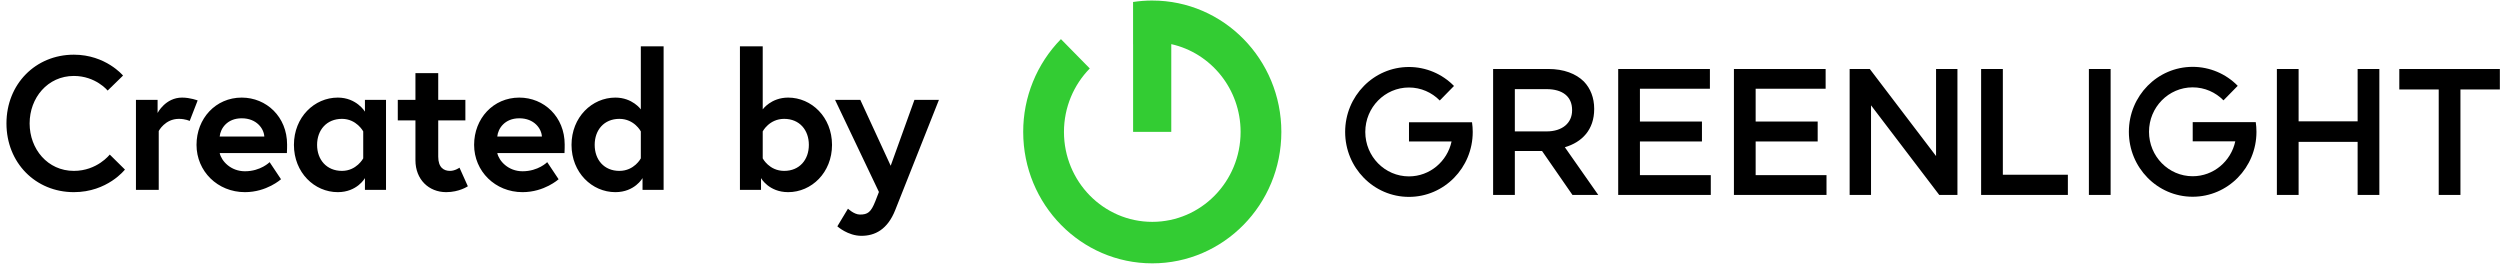
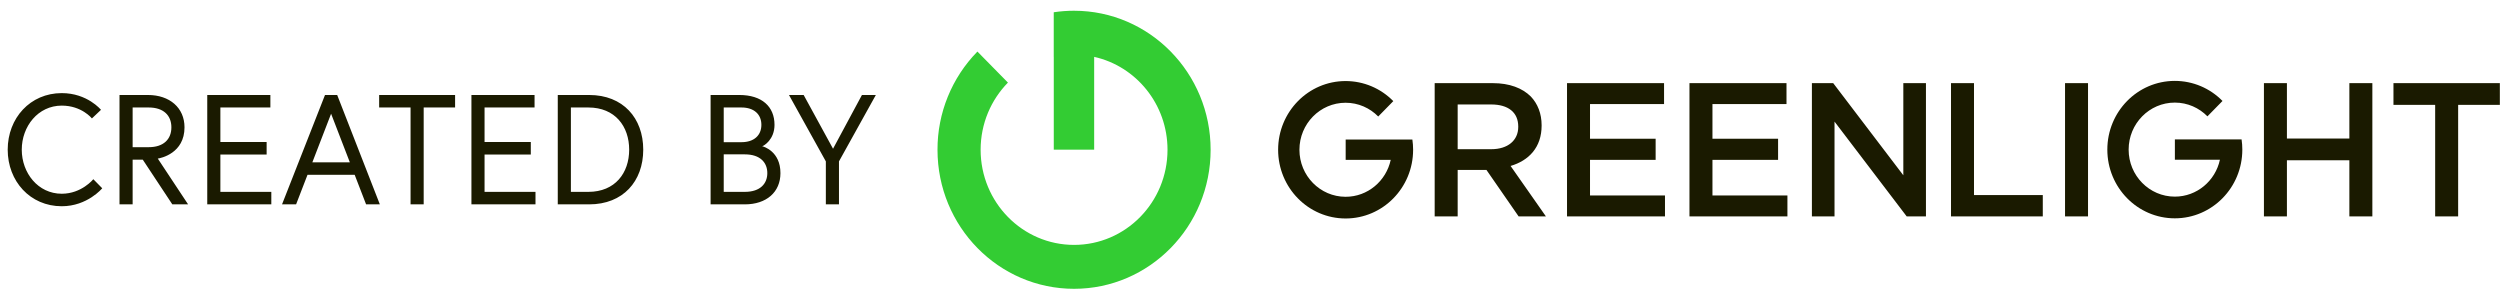
- <svg xmlns="http://www.w3.org/2000/svg" width="237" height="25">
+ <svg xmlns="http://www.w3.org/2000/svg" width="224" height="26">
  <g fill="none" fill-rule="evenodd">
-     <path d="M10.404 14.652zm0 0l1.44 1.422s-1.656 2.142-4.842 2.142c-3.636 0-6.39-2.79-6.39-6.516s2.754-6.516 6.39-6.516c3.024 0 4.662 1.98 4.662 1.98l-1.458 1.422S9.072 7.2 7.002 7.2c-2.484 0-4.194 2.07-4.194 4.5s1.71 4.5 4.194 4.5c2.213 0 3.401-1.547 3.402-1.548zm6.858-5.4c.774 0 1.476.27 1.476.27l-.756 1.944s-.396-.198-1.026-.198c-1.314 0-1.908 1.152-1.908 1.152V18h-2.16V9.468h2.052v1.242s.738-1.458 2.322-1.458zm5.652 0c2.34 0 4.302 1.818 4.302 4.446 0 .162 0 .486-.018.81h-6.372c.162.756 1.044 1.728 2.394 1.728 1.494 0 2.34-.864 2.34-.864l1.08 1.62s-1.35 1.224-3.42 1.224c-2.592 0-4.59-1.98-4.59-4.482 0-2.502 1.818-4.482 4.284-4.482zm-2.088 3.69h4.23c-.036-.738-.72-1.728-2.142-1.728-1.386 0-2.016.972-2.088 1.728zm13.77-3.474h1.998V18h-1.998v-1.116s-.738 1.332-2.574 1.332c-2.214 0-4.158-1.854-4.158-4.482s1.944-4.482 4.158-4.482c1.782 0 2.574 1.332 2.574 1.332V9.468zm-.162 5.544v-2.556s-.63-1.188-2.016-1.188c-1.458 0-2.358 1.062-2.358 2.466 0 1.404.9 2.466 2.358 2.466 1.386 0 2.016-1.188 2.016-1.188zm3.276-3.6V9.468h1.674V6.93h2.16v2.538h2.574v1.944h-2.574v3.438c0 1.044.54 1.35 1.116 1.35.486 0 .9-.306.9-.306l.792 1.764s-.81.558-2.052.558c-1.656 0-2.916-1.206-2.916-3.024v-3.78H37.71zm11.52-2.16c2.34 0 4.302 1.818 4.302 4.446 0 .162 0 .486-.018.81h-6.372c.162.756 1.044 1.728 2.394 1.728 1.494 0 2.34-.864 2.34-.864l1.08 1.62s-1.35 1.224-3.42 1.224c-2.592 0-4.59-1.98-4.59-4.482 0-2.502 1.818-4.482 4.284-4.482zm-2.088 3.69h4.23c-.036-.738-.72-1.728-2.142-1.728-1.386 0-2.016.972-2.088 1.728zm15.768-8.55V18h-1.998v-1.116s-.738 1.332-2.574 1.332c-2.214 0-4.158-1.854-4.158-4.482s1.944-4.482 4.158-4.482c1.62 0 2.412 1.116 2.412 1.116V4.392h2.16zm-2.16 10.62v-2.556s-.612-1.188-2.034-1.188c-1.458 0-2.34 1.062-2.34 2.466 0 1.404.882 2.466 2.34 2.466 1.422 0 2.034-1.188 2.034-1.188zM70.146 18V4.392h2.16v5.976s.792-1.116 2.412-1.116c2.214 0 4.158 1.854 4.158 4.482s-1.944 4.482-4.158 4.482c-1.836 0-2.574-1.332-2.574-1.332V18h-1.998zm2.16-5.544v2.556s.612 1.188 2.034 1.188c1.458 0 2.34-1.062 2.34-2.466 0-1.404-.882-2.466-2.34-2.466-1.422 0-2.034 1.188-2.034 1.188zm7.074 9l1.008-1.674s.576.558 1.134.558c.738 0 1.044-.216 1.458-1.26l.342-.882-4.158-8.73h2.394l2.88 6.246 2.25-6.246h2.322l-4.14 10.44c-.738 1.872-1.944 2.448-3.204 2.448-1.296 0-2.286-.9-2.286-.9z" fill="#000" />
-     <path d="M109.236.05c-.619 0-1.227.048-1.821.138V4.19l.003-.002V12.5h3.619V4.184c3.758.839 6.572 4.246 6.572 8.324 0 4.708-3.749 8.524-8.373 8.524-4.624 0-8.372-3.816-8.372-8.524 0-2.35.936-4.476 2.447-6.018l-2.735-2.782a12.532 12.532 0 0 0-3.576 8.8c0 6.88 5.478 12.457 12.236 12.457 6.758 0 12.236-5.577 12.236-12.457 0-6.88-5.478-12.457-12.236-12.457" fill="#3C3" />
-     <path d="M139.615 12.508a6.31 6.31 0 0 0-.067-.916h-1.942l-4.034.001v1.821h4.036c-.407 1.891-2.06 3.307-4.04 3.307-2.286 0-4.139-1.886-4.139-4.213 0-2.326 1.853-4.213 4.138-4.213 1.141 0 2.174.471 2.922 1.232l1.35-1.377a5.975 5.975 0 0 0-4.272-1.799c-3.34 0-6.047 2.757-6.047 6.157s2.707 6.157 6.047 6.157 6.048-2.757 6.048-6.157M146.623 12.457c1.474 0 2.412-.785 2.412-1.995v-.034c0-1.28-.905-1.979-2.43-1.979h-2.998v4.008h3.016zm-5.076-5.918h5.226c1.475 0 2.63.444 3.384 1.194.62.648.972 1.535.972 2.575v.035c0 1.96-1.156 3.137-2.781 3.615l3.166 4.52h-2.446l-2.881-4.162h-2.58v4.161h-2.06V6.54zM153.405 6.54h8.694v1.875h-6.634v3.104h5.88v1.893h-5.88v3.19h6.718v1.875h-8.778zM164.376 6.54h8.694v1.875h-6.634v3.104h5.88v1.893h-5.88v3.19h6.717v1.875h-8.777zM175.346 6.54h1.91l6.282 8.254V6.539h2.027v11.938h-1.726l-6.466-8.493v8.493h-2.027zM187.81 6.54h2.06v10.027h6.164v1.91h-8.224zM198.027 18.477h2.06V6.54h-2.06zM215.848 6.54h2.06v4.962h5.595V6.54h2.06v11.938h-2.06v-5.03h-5.595v5.03h-2.06zM231.19 8.484h-3.736V6.539h9.532v1.945h-3.736v9.993h-2.06zM213.912 12.494c0-.312-.023-.618-.067-.917h-1.942v.002h-4.034v1.82h4.036c-.407 1.892-2.061 3.308-4.04 3.308-2.286 0-4.139-1.886-4.139-4.213s1.853-4.213 4.138-4.213c1.141 0 2.174.471 2.922 1.232l1.35-1.377a5.975 5.975 0 0 0-4.272-1.799c-3.34 0-6.047 2.756-6.047 6.157 0 3.4 2.707 6.157 6.047 6.157s6.048-2.757 6.048-6.157" fill="#000" />
+     <path d="M9.048 9.841l-.812.77s-.91-1.148-2.702-1.148c-2.128 0-3.584 1.862-3.584 3.948s1.456 3.948 3.584 3.948c1.778 0 2.828-1.302 2.828-1.302l.798.812s-1.33 1.61-3.626 1.61c-2.828 0-4.844-2.24-4.844-5.068 0-2.828 2.016-5.068 4.844-5.068 2.296 0 3.514 1.498 3.514 1.498zm4.278 3.346c1.316 0 2.03-.7 2.03-1.778s-.714-1.778-2.03-1.778h-1.442v3.556h1.442zm-2.618 5.124v-9.8h2.548c1.946 0 3.276 1.148 3.276 2.898 0 2.324-2.114 2.758-2.394 2.8l2.716 4.102H15.44l-2.646-4.004h-.91v4.004h-1.176zm9.038-8.68v3.094h4.144v1.12h-4.144v3.346h4.564v1.12h-5.74v-9.8h5.656v1.12h-4.48zm5.524 8.68l3.85-9.8h1.092l3.822 9.8h-1.232l-1.022-2.646h-4.228l-1.022 2.646h-1.26zm4.396-8.12l-1.68 4.354h3.36l-1.68-4.354zm7.12 8.12v-8.68h-2.814v-1.12h6.804v1.12h-2.814v8.68h-1.176zm6.63-8.68v3.094h4.144v1.12h-4.144v3.346h4.564v1.12h-5.74v-9.8h5.656v1.12h-4.48zm9.374-1.12c3.038 0 4.844 2.072 4.844 4.9 0 2.828-1.806 4.9-4.844 4.9h-2.814v-9.8h2.814zm-.07 8.68c2.394 0 3.654-1.694 3.654-3.78s-1.26-3.78-3.654-3.78h-1.568v7.56h1.568zm10.95 1.12v-9.8h2.576c2.016 0 3.15 1.036 3.15 2.674 0 1.33-.966 1.89-1.106 1.918.14.028 1.638.462 1.638 2.408 0 1.708-1.26 2.8-3.192 2.8H63.67zm3.066-1.12c1.4 0 2.016-.756 2.016-1.68 0-.924-.616-1.68-2.016-1.68h-1.89v3.36h1.89zm-1.89-4.452h1.596c1.106 0 1.778-.602 1.778-1.554 0-.952-.672-1.554-1.778-1.554h-1.596v3.108zm9.15 5.572v-3.85l-3.304-5.95h1.316l2.632 4.816 2.59-4.816h1.246l-3.304 5.95v3.85h-1.176z" fill="#1A1A00" />
+     <path d="M96.236.962c-.619 0-1.227.047-1.821.137v4.002l.003-.002v8.311h3.619V5.095c3.758.839 6.572 4.246 6.572 8.324 0 4.708-3.749 8.524-8.373 8.524-4.624 0-8.372-3.816-8.372-8.524 0-2.35.936-4.476 2.447-6.018L87.576 4.62A12.532 12.532 0 0 0 84 13.42c0 6.88 5.478 12.457 12.236 12.457 6.758 0 12.236-5.577 12.236-12.457 0-6.88-5.478-12.457-12.236-12.457" fill="#3C3" />
+     <path d="M126.615 13.42a6.31 6.31 0 0 0-.067-.917h-1.942l-4.034.001v1.821h4.036c-.407 1.891-2.06 3.307-4.04 3.307-2.286 0-4.139-1.886-4.139-4.213 0-2.326 1.853-4.213 4.138-4.213 1.141 0 2.174.471 2.922 1.232l1.35-1.377a5.975 5.975 0 0 0-4.272-1.799c-3.34 0-6.047 2.757-6.047 6.157s2.707 6.157 6.047 6.157 6.048-2.757 6.048-6.157M133.623 13.368c1.474 0 2.412-.785 2.412-1.995v-.034c0-1.28-.905-1.979-2.43-1.979h-2.998v4.008h3.016zm-5.076-5.918h5.226c1.475 0 2.63.444 3.384 1.194.62.648.972 1.535.972 2.575v.035c0 1.96-1.156 3.137-2.781 3.615l3.166 4.52h-2.446l-2.881-4.162h-2.58v4.161h-2.06V7.45zM140.405 7.45h8.694v1.876h-6.634v3.104h5.88v1.893h-5.88v3.19h6.718v1.875h-8.778zM151.376 7.45h8.694v1.876h-6.634v3.104h5.88v1.893h-5.88v3.19h6.717v1.875h-8.777zM162.346 7.45h1.91l6.282 8.255V7.45h2.027v11.938h-1.726l-6.466-8.493v8.493h-2.027zM174.81 7.45h2.06v10.028h6.164v1.91h-8.224zM185.027 19.388h2.06V7.45h-2.06zM202.848 7.45h2.06v4.963h5.595V7.45h2.06v11.938h-2.06v-5.03h-5.595v5.03h-2.06zM218.19 9.395h-3.736V7.45h9.532v1.945h-3.736v9.993h-2.06zM200.912 13.405c0-.312-.023-.618-.067-.917h-1.942v.002h-4.034v1.82h4.036c-.407 1.892-2.061 3.308-4.04 3.308-2.286 0-4.139-1.886-4.139-4.213s1.853-4.213 4.138-4.213c1.141 0 2.174.471 2.922 1.232l1.35-1.377a5.975 5.975 0 0 0-4.272-1.799c-3.34 0-6.047 2.756-6.047 6.157 0 3.4 2.707 6.157 6.047 6.157s6.048-2.757 6.048-6.157" fill="#1A1A00" />
  </g>
</svg>
